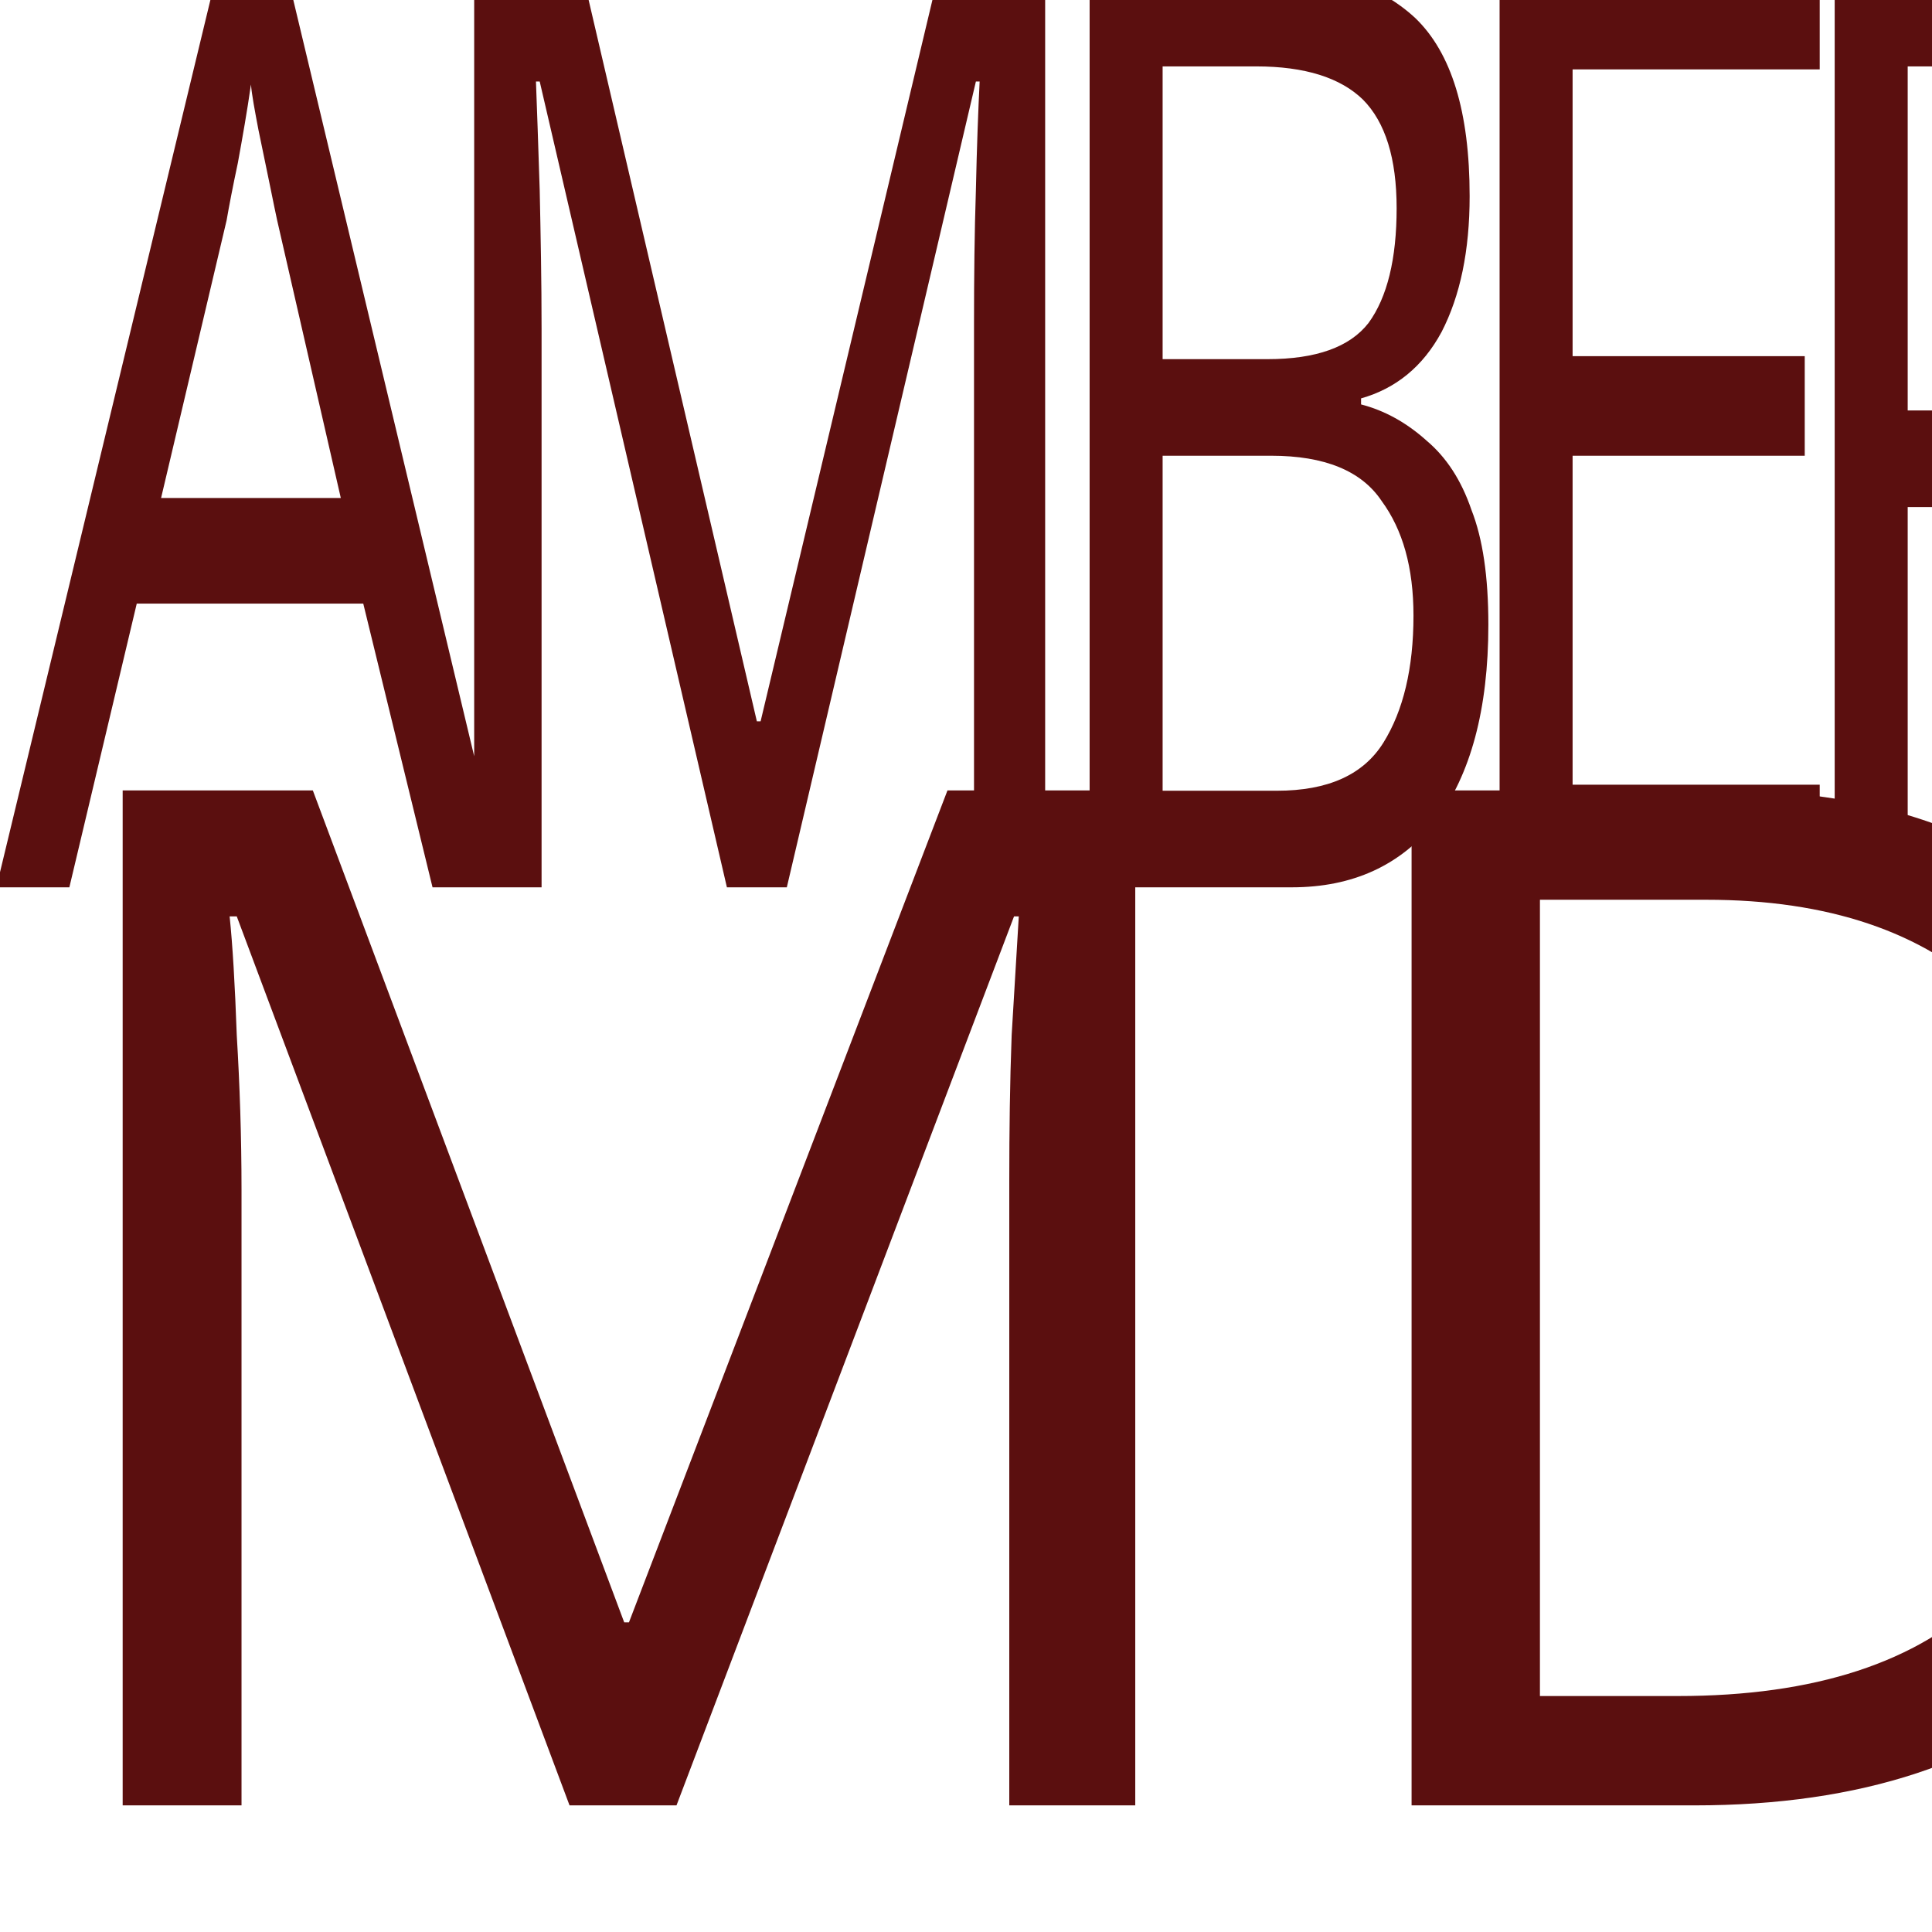
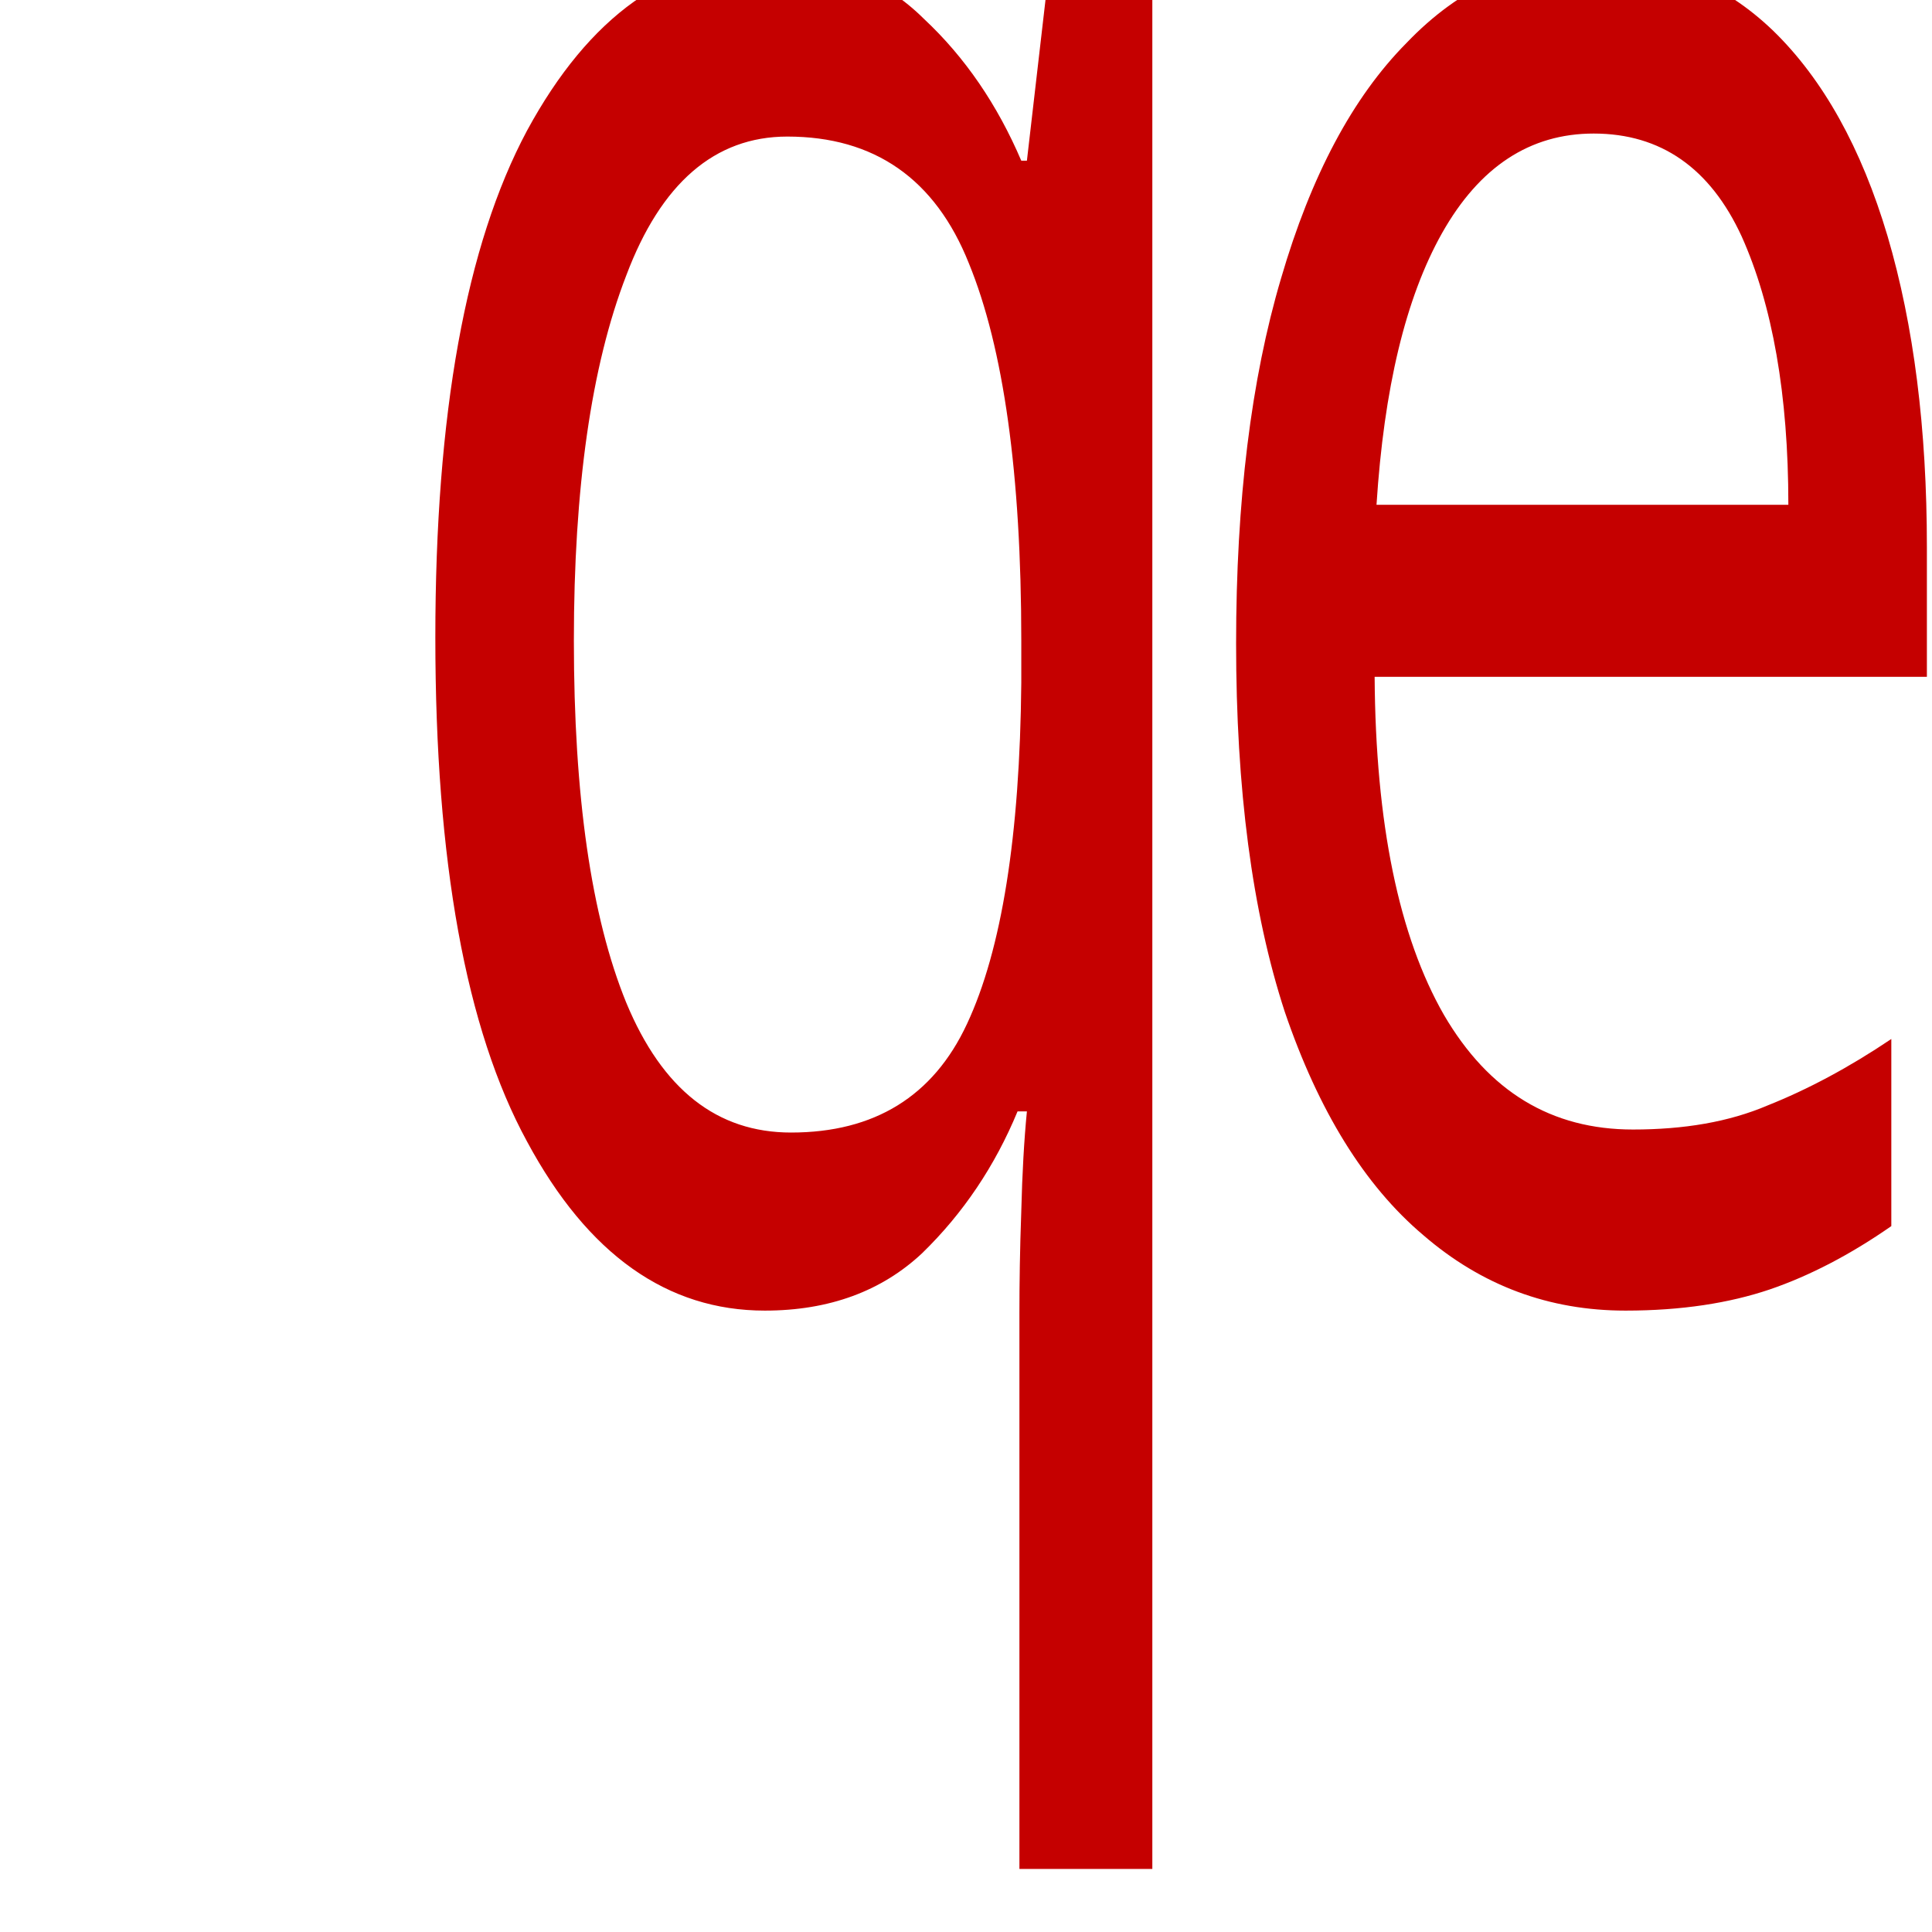
<svg xmlns="http://www.w3.org/2000/svg" width="48" height="48" viewBox="0 0 12.7 12.7" version="1.1" id="svg887">
  <defs id="defs881" />
  <g id="layer1">
    <g id="g2119" transform="translate(-0.01785353,0.4067112)" style="fill:#5b0f0f;fill-opacity:1">
-       <text xml:space="preserve" style="font-style:normal;font-variant:normal;font-weight:normal;font-stretch:normal;font-size:6.668px;line-height:1.25;font-family:Rasa;-inkscape-font-specification:Rasa;letter-spacing:-0.913px;word-spacing:0px;fill:#5b0f0f;fill-opacity:1;stroke-width:0.179" x="-0.007" y="4.273" id="text2106" transform="scale(0.787573,1.269724)">
-         <tspan id="tspan2104" x="-0.007" y="4.273" style="font-style:normal;font-variant:normal;font-weight:normal;font-stretch:normal;font-family:Rasa;-inkscape-font-specification:Rasa;fill:#5b0f0f;fill-opacity:1;stroke-width:0.179">AMBER</tspan>
-         <tspan x="-0.007" y="12.607" style="font-style:normal;font-variant:normal;font-weight:normal;font-stretch:normal;font-family:Rasa;-inkscape-font-specification:Rasa;fill:#5b0f0f;fill-opacity:1;stroke-width:0.179" id="tspan2108" />
-       </text>
-       <text xml:space="preserve" style="font-style:normal;font-variant:normal;font-weight:normal;font-stretch:normal;font-size:9.34px;line-height:1.25;font-family:Rasa;-inkscape-font-specification:Rasa;letter-spacing:0px;word-spacing:0px;fill:#5b0f0f;fill-opacity:1;stroke-width:0.25" x="-0.081" y="11.461" id="text2112">
-         <tspan id="tspan2110" x="-0.081" y="11.461" style="font-style:normal;font-variant:normal;font-weight:normal;font-stretch:normal;font-family:Rasa;-inkscape-font-specification:Rasa;fill:#5b0f0f;fill-opacity:1;stroke-width:0.25">MD</tspan>
+       <text xml:space="preserve" style="font-style:normal;font-variant:normal;font-weight:normal;font-stretch:normal;font-size:12.597px;line-height:1.25;font-family:Rasa;-inkscape-font-specification:Rasa;letter-spacing:-1.064px;word-spacing:0px;fill:#c50000;fill-opacity:1;stroke-width:0.337;" x="2.97" y="6.342" id="text2106" transform="scale(0.7875729,1.269724)">
+         <tspan x="2.97" y="6.342" style="font-style:normal;font-variant:normal;font-weight:normal;font-stretch:normal;font-family:Rasa;-inkscape-font-specification:Rasa;fill:#c50000;fill-opacity:1;stroke-width:0.337;" id="tspan2108">qe</tspan>
      </text>
    </g>
  </g>
</svg>
